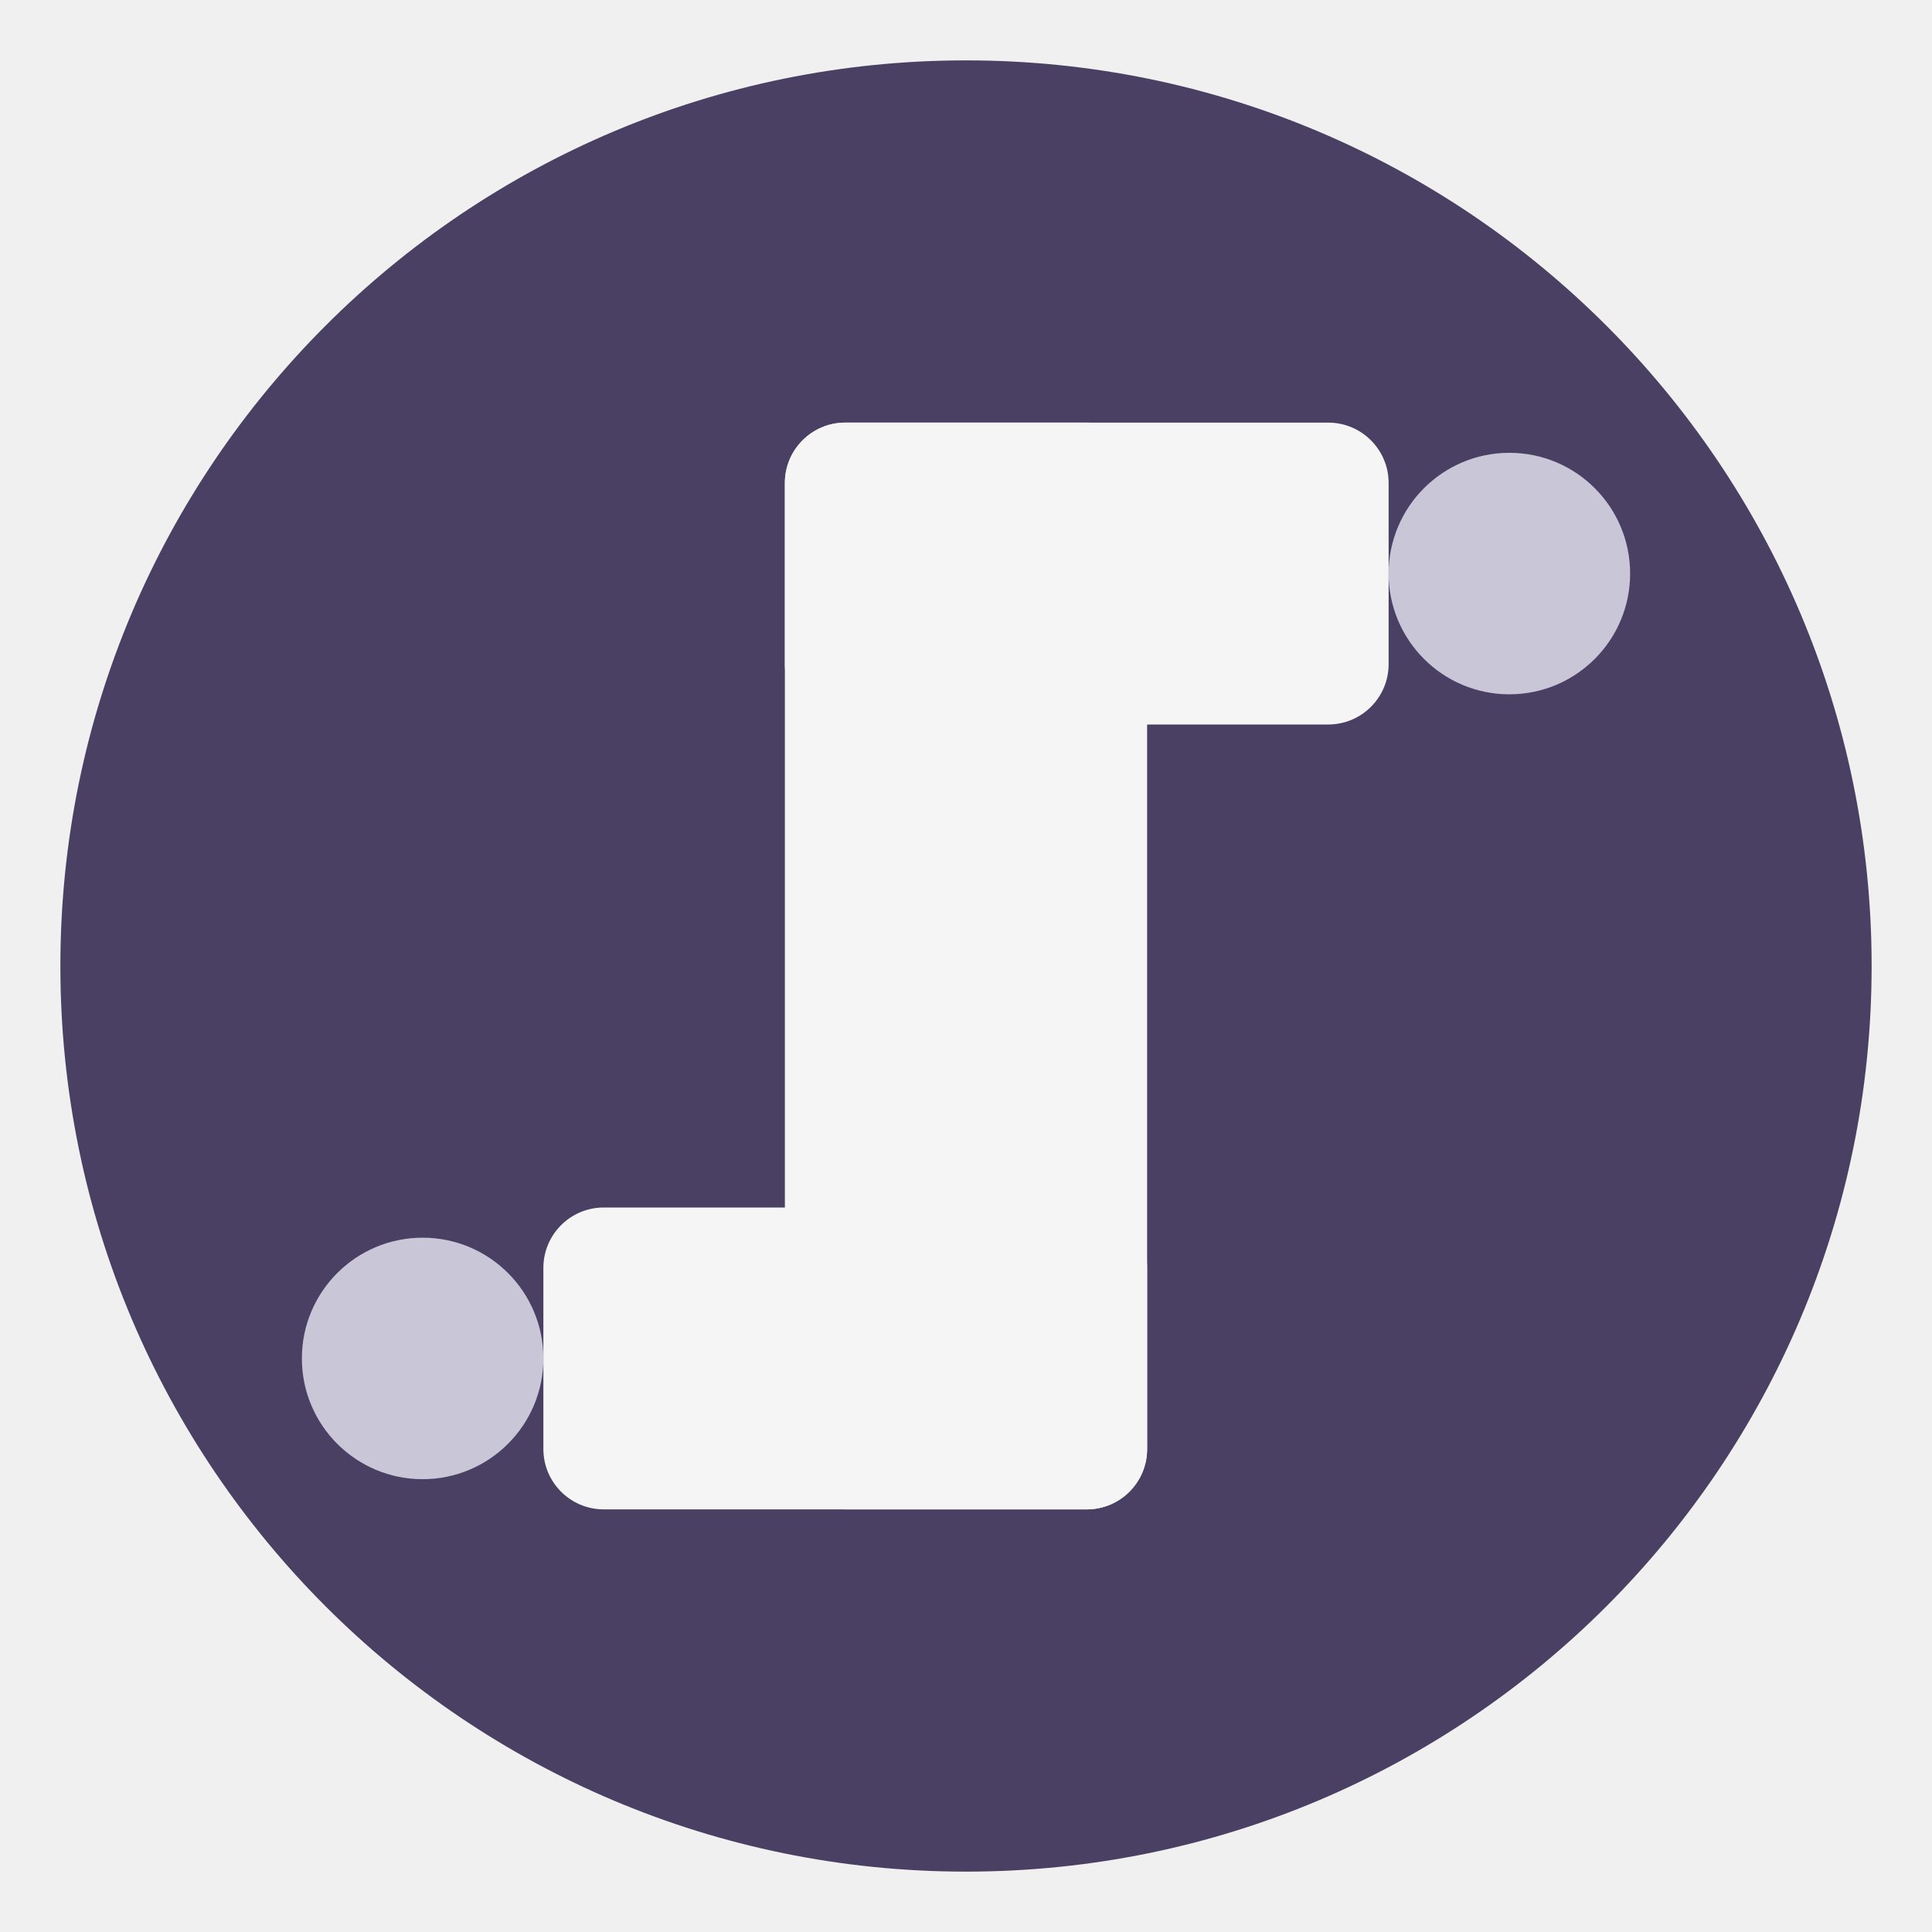
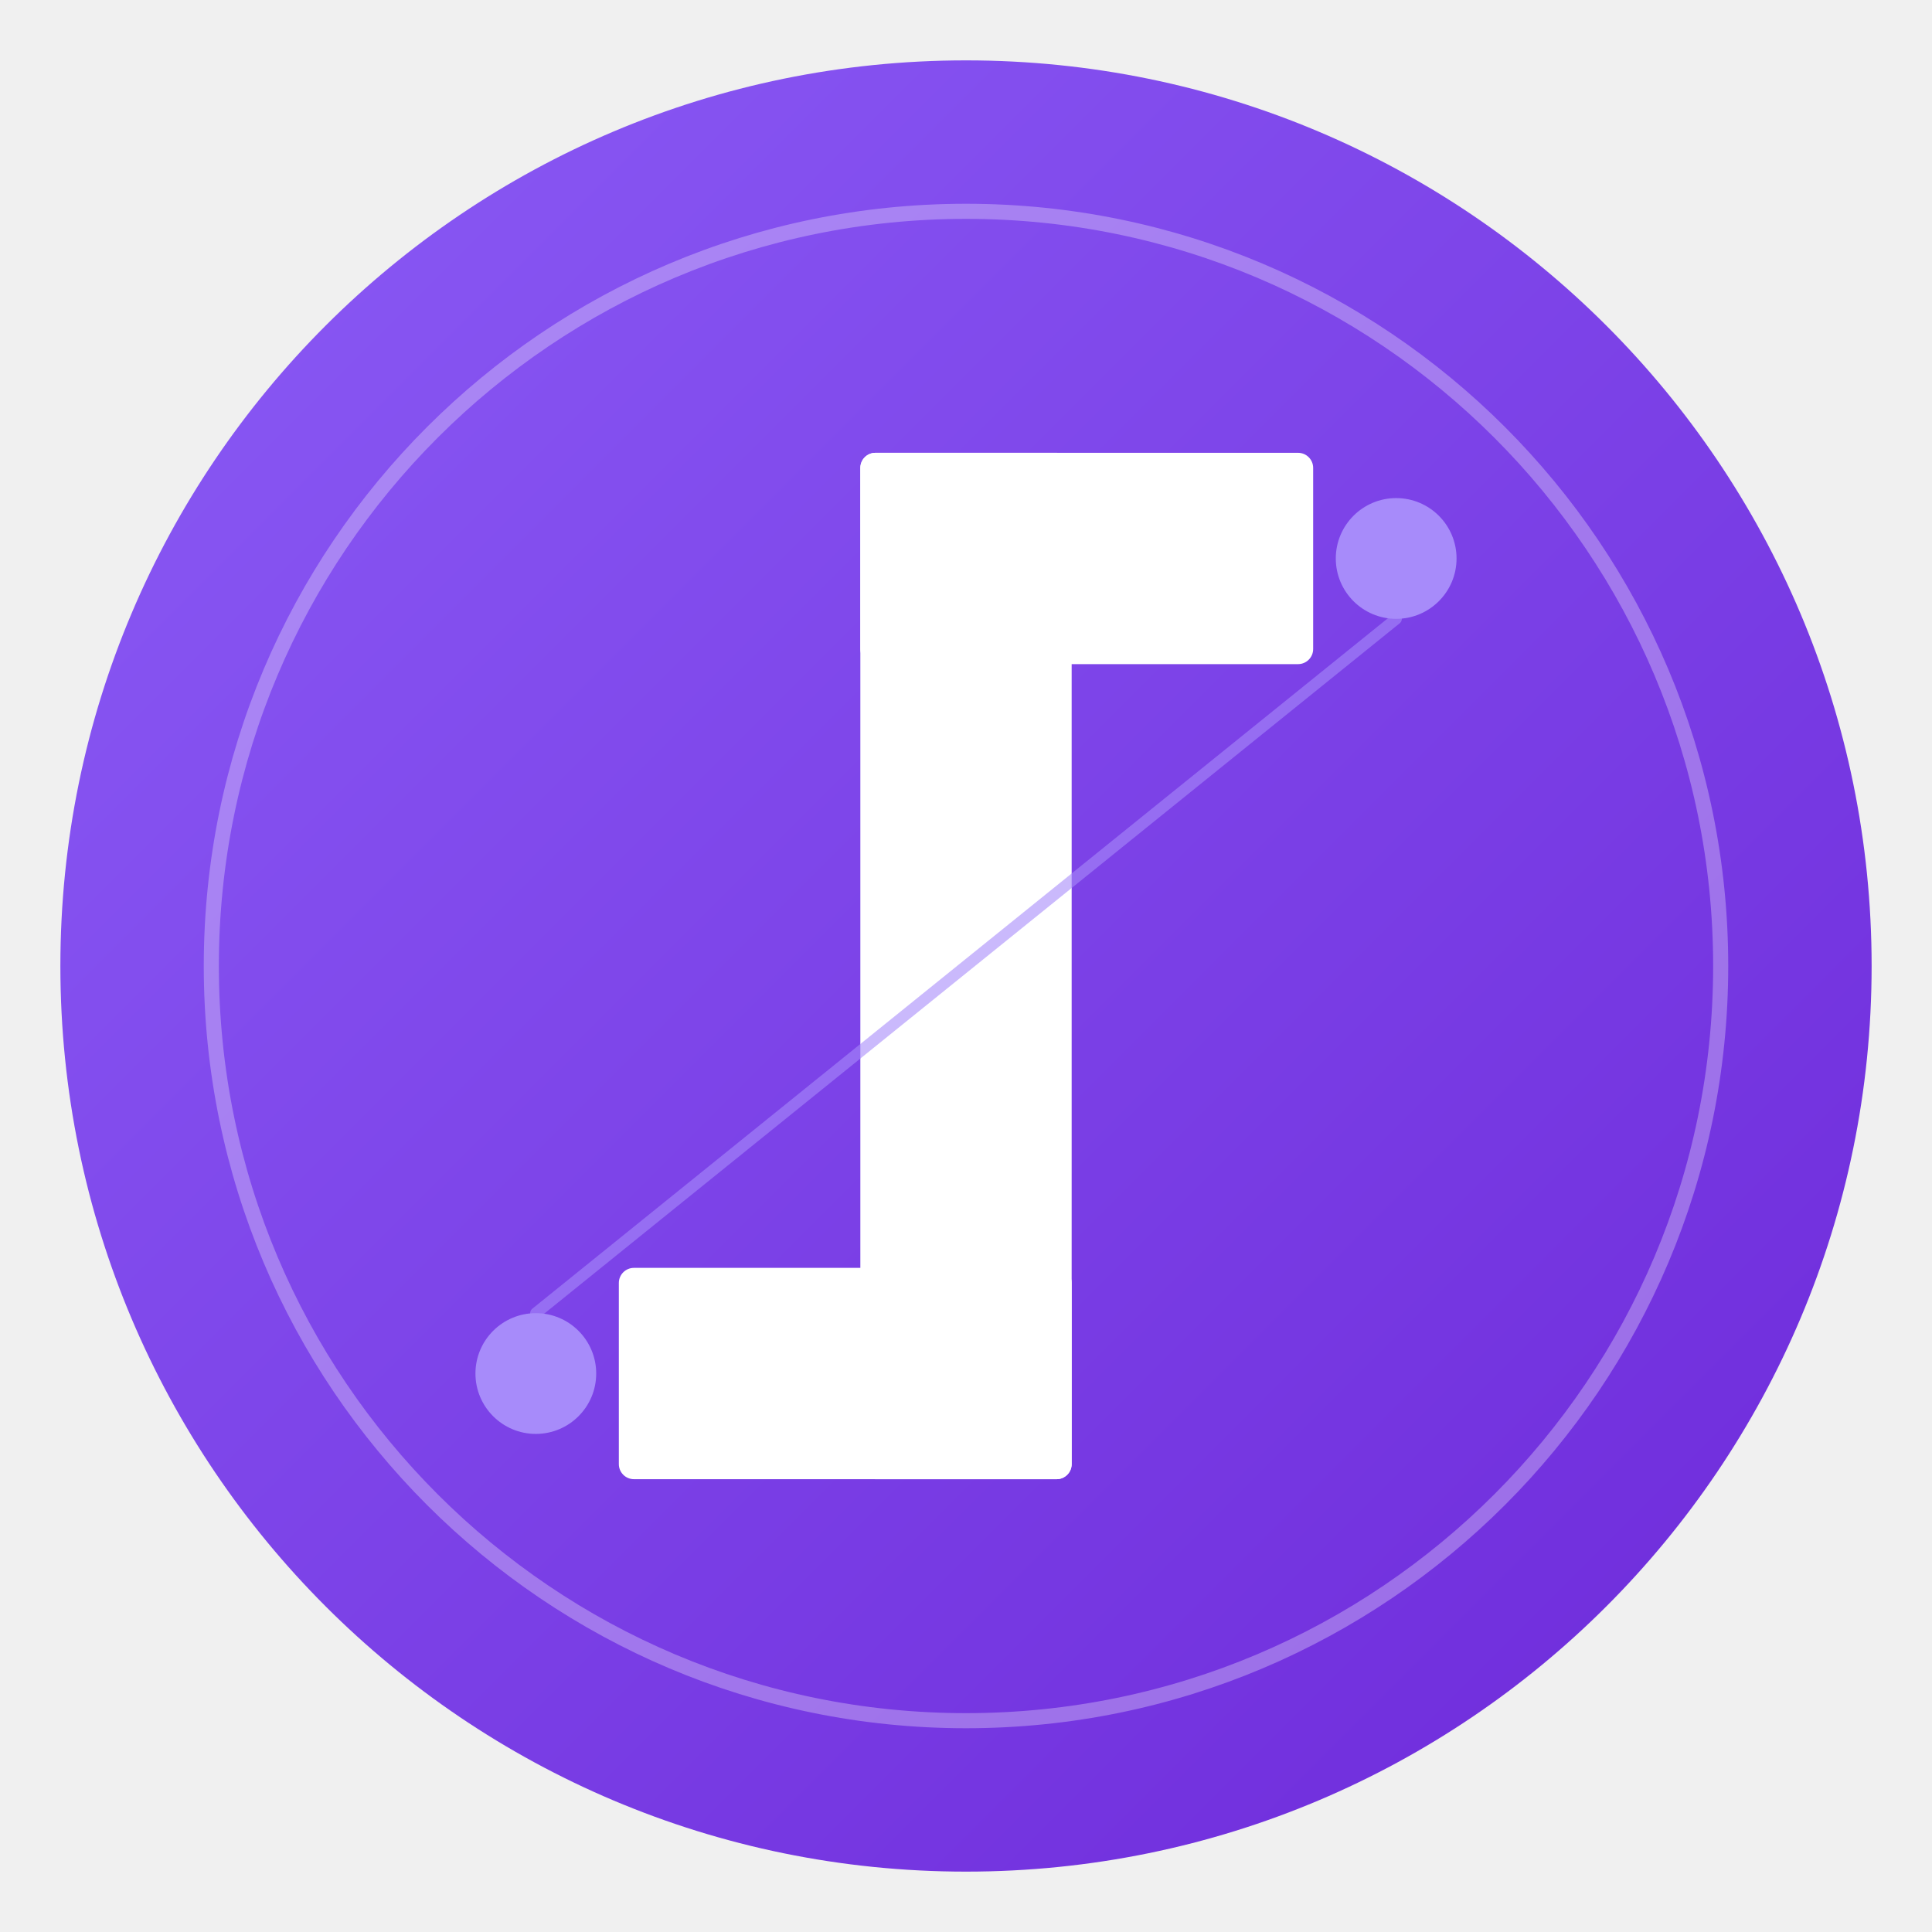
- <svg xmlns="http://www.w3.org/2000/svg" viewBox="0 0 32 32" fill="none">
-   <circle cx="16" cy="16" r="15" fill="#4A4063" />
-   <rect x="13" y="7" width="6" height="18" rx="1" fill="#F5F5F5" />
-   <rect x="13" y="7" width="10" height="5" rx="1" fill="#F5F5F5" />
-   <rect x="9" y="20" width="10" height="5" rx="1" fill="#F5F5F5" />
-   <circle cx="25" cy="9.5" r="2" fill="#C8C6D7" />
-   <circle cx="7" cy="22.5" r="2" fill="#C8C6D7" />
+ <svg xmlns="http://www.w3.org/2000/svg" viewBox="0 0 512 512" fill="none">
+   <defs>
+     <linearGradient id="vividGradient" x1="0%" y1="0%" x2="100%" y2="100%">
+       <stop offset="0%" style="stop-color:#8B5CF6" />
+       <stop offset="100%" style="stop-color:#6D28D9" />
+     </linearGradient>
+     <filter id="innerGlow" x="-50%" y="-50%" width="200%" height="200%">
+       <feGaussianBlur stdDeviation="8" result="blur" />
+       <feComposite in="SourceGraphic" in2="blur" operator="over" />
+     </filter>
+   </defs>
+   <circle cx="256" cy="256" r="240" fill="url(#vividGradient)" />
+   <circle cx="256" cy="256" r="200" fill="none" stroke="#FFFFFF" stroke-width="4" opacity="0.3" />
+   <rect x="228" y="120" width="56" height="272" rx="4" fill="#FFFFFF" />
+   <rect x="228" y="120" width="120" height="56" rx="4" fill="#FFFFFF" />
+   <rect x="164" y="336" width="120" height="56" rx="4" fill="#FFFFFF" />
+   <circle cx="370" cy="148" r="16" fill="#A78BFA" />
+   <circle cx="142" cy="364" r="16" fill="#A78BFA" />
+   <line x1="370" y1="164" x2="142" y2="348" stroke="#A78BFA" stroke-width="3" stroke-linecap="round" opacity="0.6" />
</svg>
